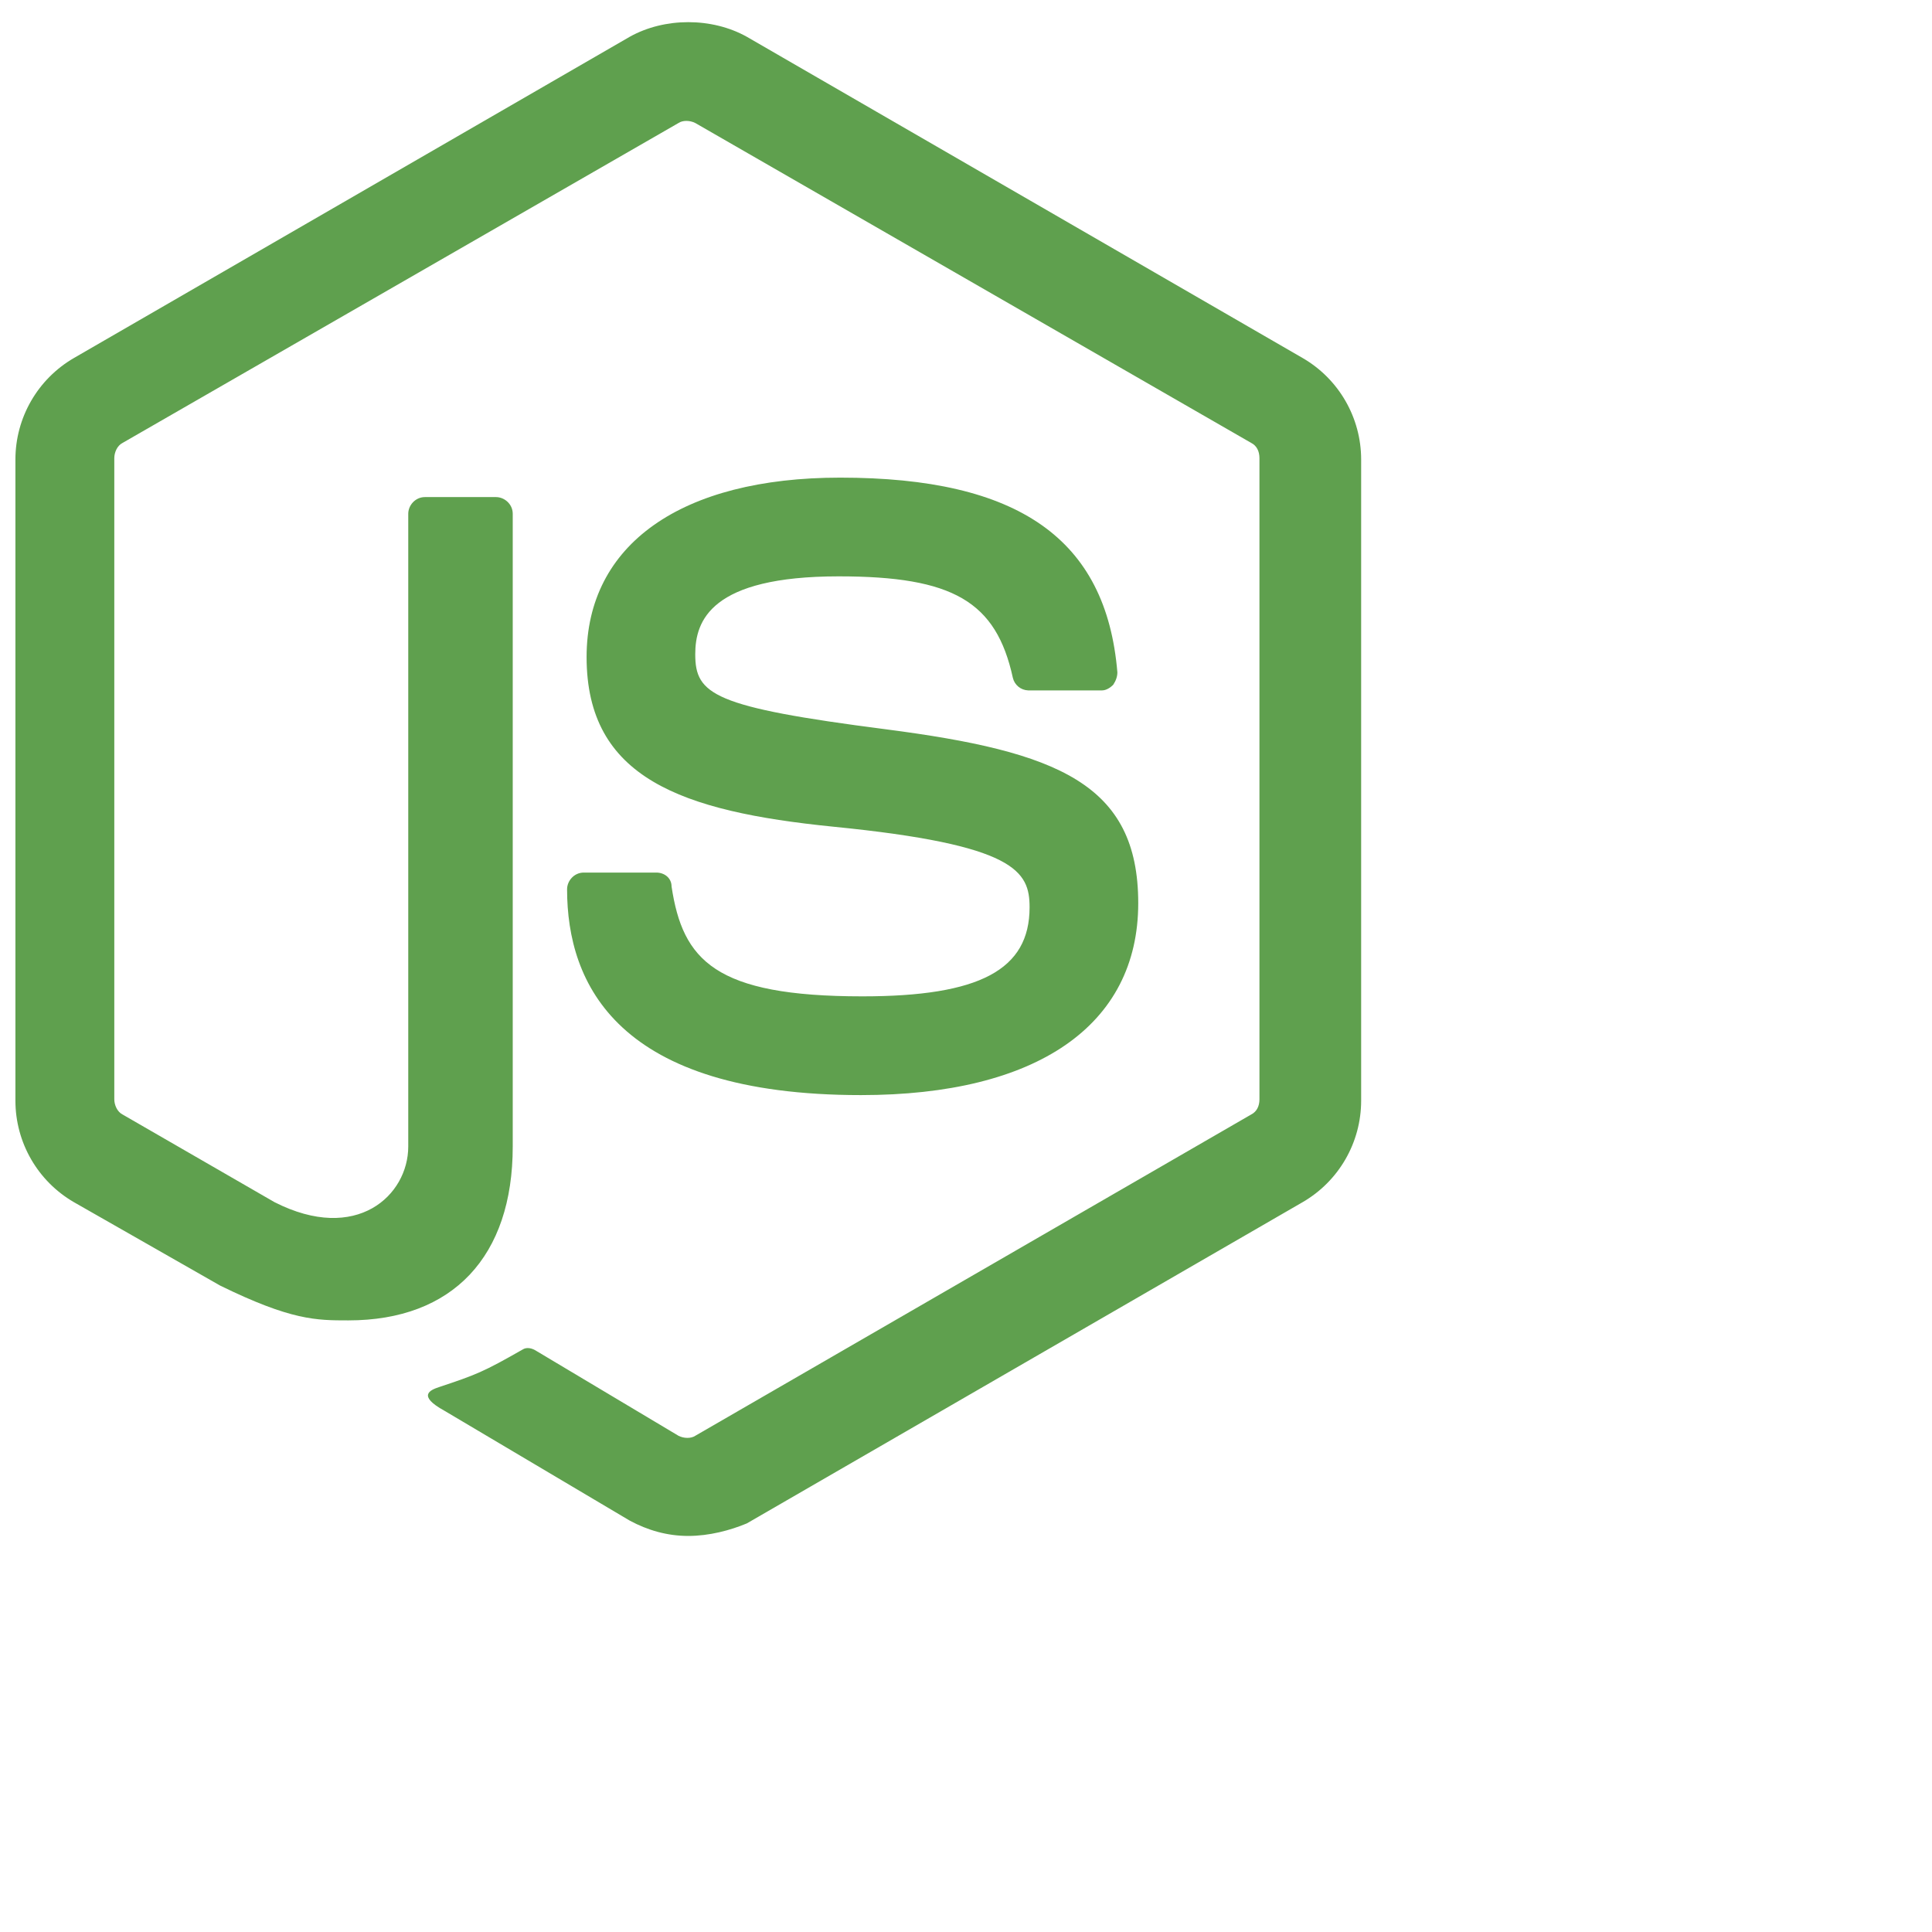
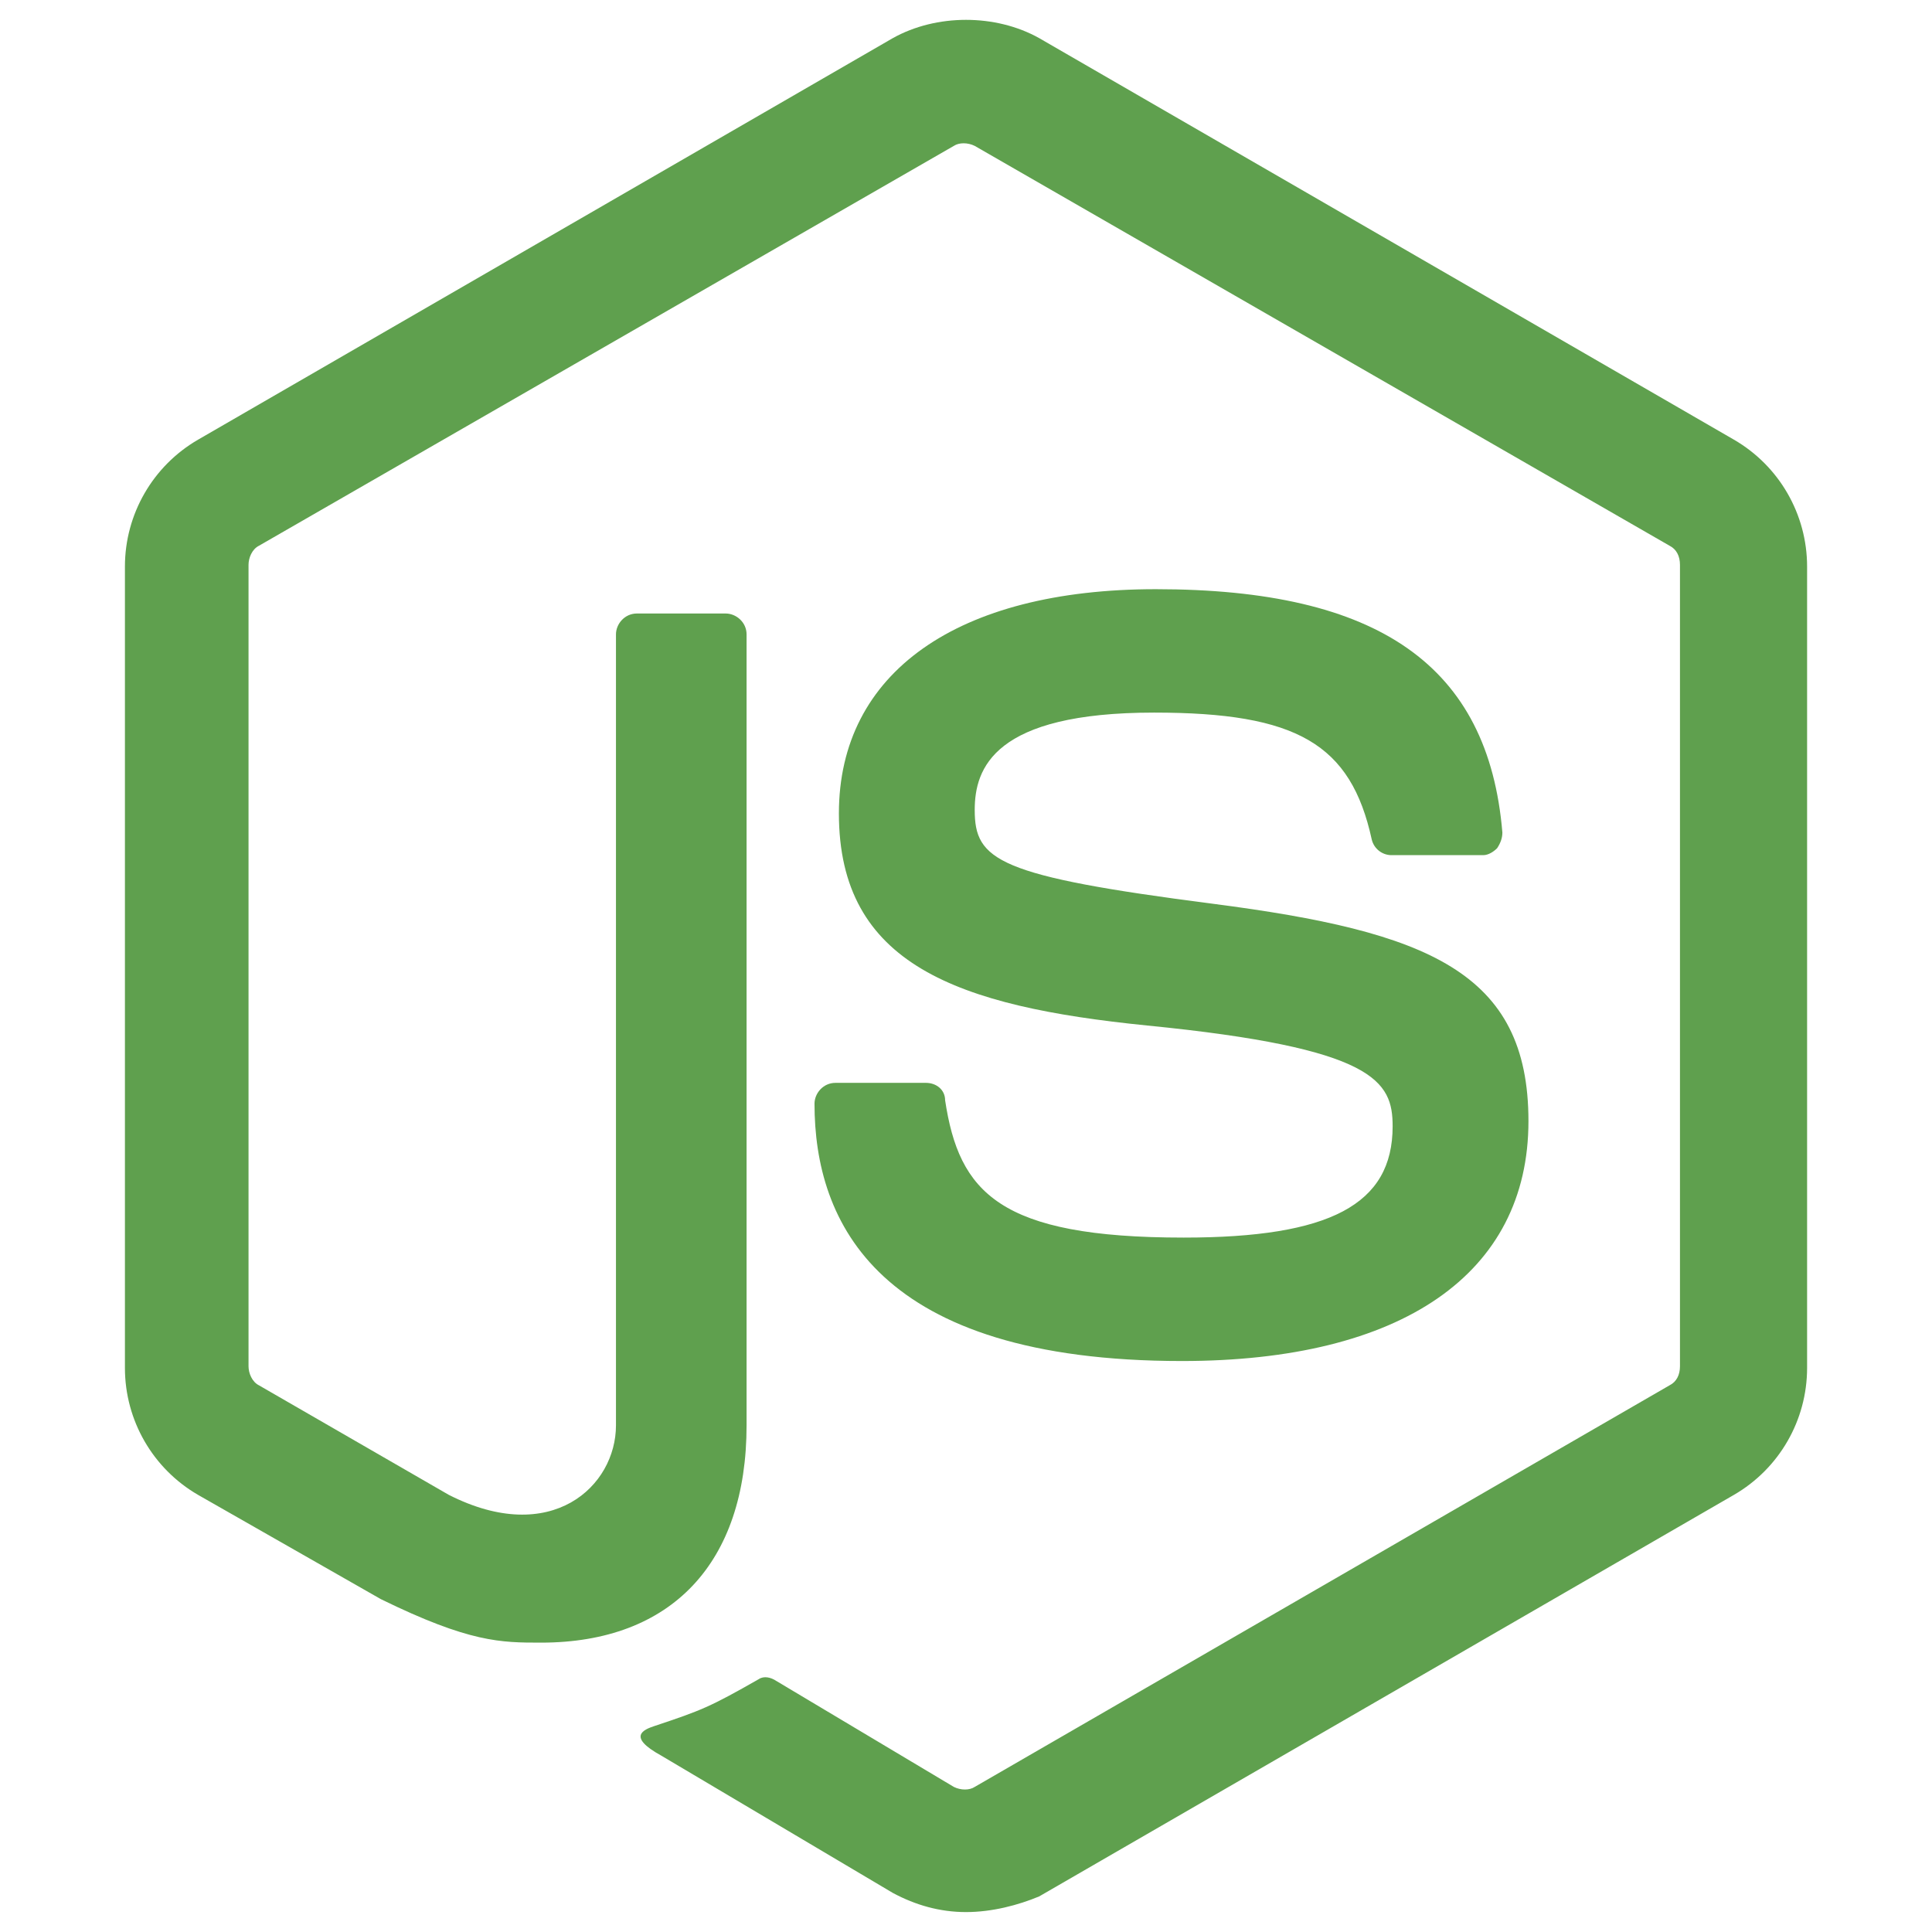
- <svg xmlns="http://www.w3.org/2000/svg" width="240" height="240" viewBox="0 0 100 100">
+ <svg xmlns="http://www.w3.org/2000/svg" width="240" height="240" viewBox="-4.375 0.325 80 80">
  <g fill="#5FA04E">
    <path d="M35.625 79.5c-1.081 0-2.09-.288-3.028-.792l-9.59-5.686c-1.442-.792-.721-1.08-.289-1.224 1.947-.648 2.308-.792 4.327-1.944.216-.144.504-.072.72.072l7.356 4.391c.288.144.649.144.865 0l28.77-16.628c.289-.144.433-.431.433-.791V23.714c0-.36-.144-.648-.432-.792L35.986 6.366c-.288-.144-.65-.144-.865 0L6.35 22.922c-.29.144-.434.504-.434.792v33.184c0 .287.145.647.433.791l7.86 4.535c4.254 2.16 6.922-.36 6.922-2.879V26.593c0-.432.36-.864.865-.864h3.678c.432 0 .865.36.865.864v32.752c0 5.687-3.1 8.998-8.509 8.998-1.658 0-2.956 0-6.633-1.8l-7.572-4.319A6.073 6.073 0 0 1 .798 56.97V23.786a6.073 6.073 0 0 1 3.028-5.255l28.77-16.628c1.804-1.008 4.255-1.008 6.058 0l28.77 16.628a6.073 6.073 0 0 1 3.029 5.255V56.97a6.073 6.073 0 0 1-3.029 5.254l-28.77 16.628c-.865.36-1.947.648-3.029.648Z" />
    <path d="M44.567 56.682c-12.62 0-15.215-5.759-15.215-10.654 0-.432.36-.864.865-.864h3.75c.433 0 .793.288.793.72.577 3.815 2.235 5.687 9.879 5.687 6.057 0 8.652-1.368 8.652-4.607 0-1.871-.72-3.24-10.167-4.175-7.86-.792-12.762-2.52-12.762-8.782 0-5.83 4.903-9.285 13.123-9.285 9.23 0 13.772 3.167 14.35 10.077 0 .216-.073.432-.217.648-.144.144-.36.288-.577.288h-3.822a.844.844 0 0 1-.793-.648c-.865-3.96-3.1-5.255-9.013-5.255-6.634 0-7.427 2.304-7.427 4.031 0 2.088.937 2.736 9.879 3.887 8.869 1.152 13.05 2.808 13.05 8.998 0 6.335-5.263 9.934-14.348 9.934Z" />
  </g>
</svg>
